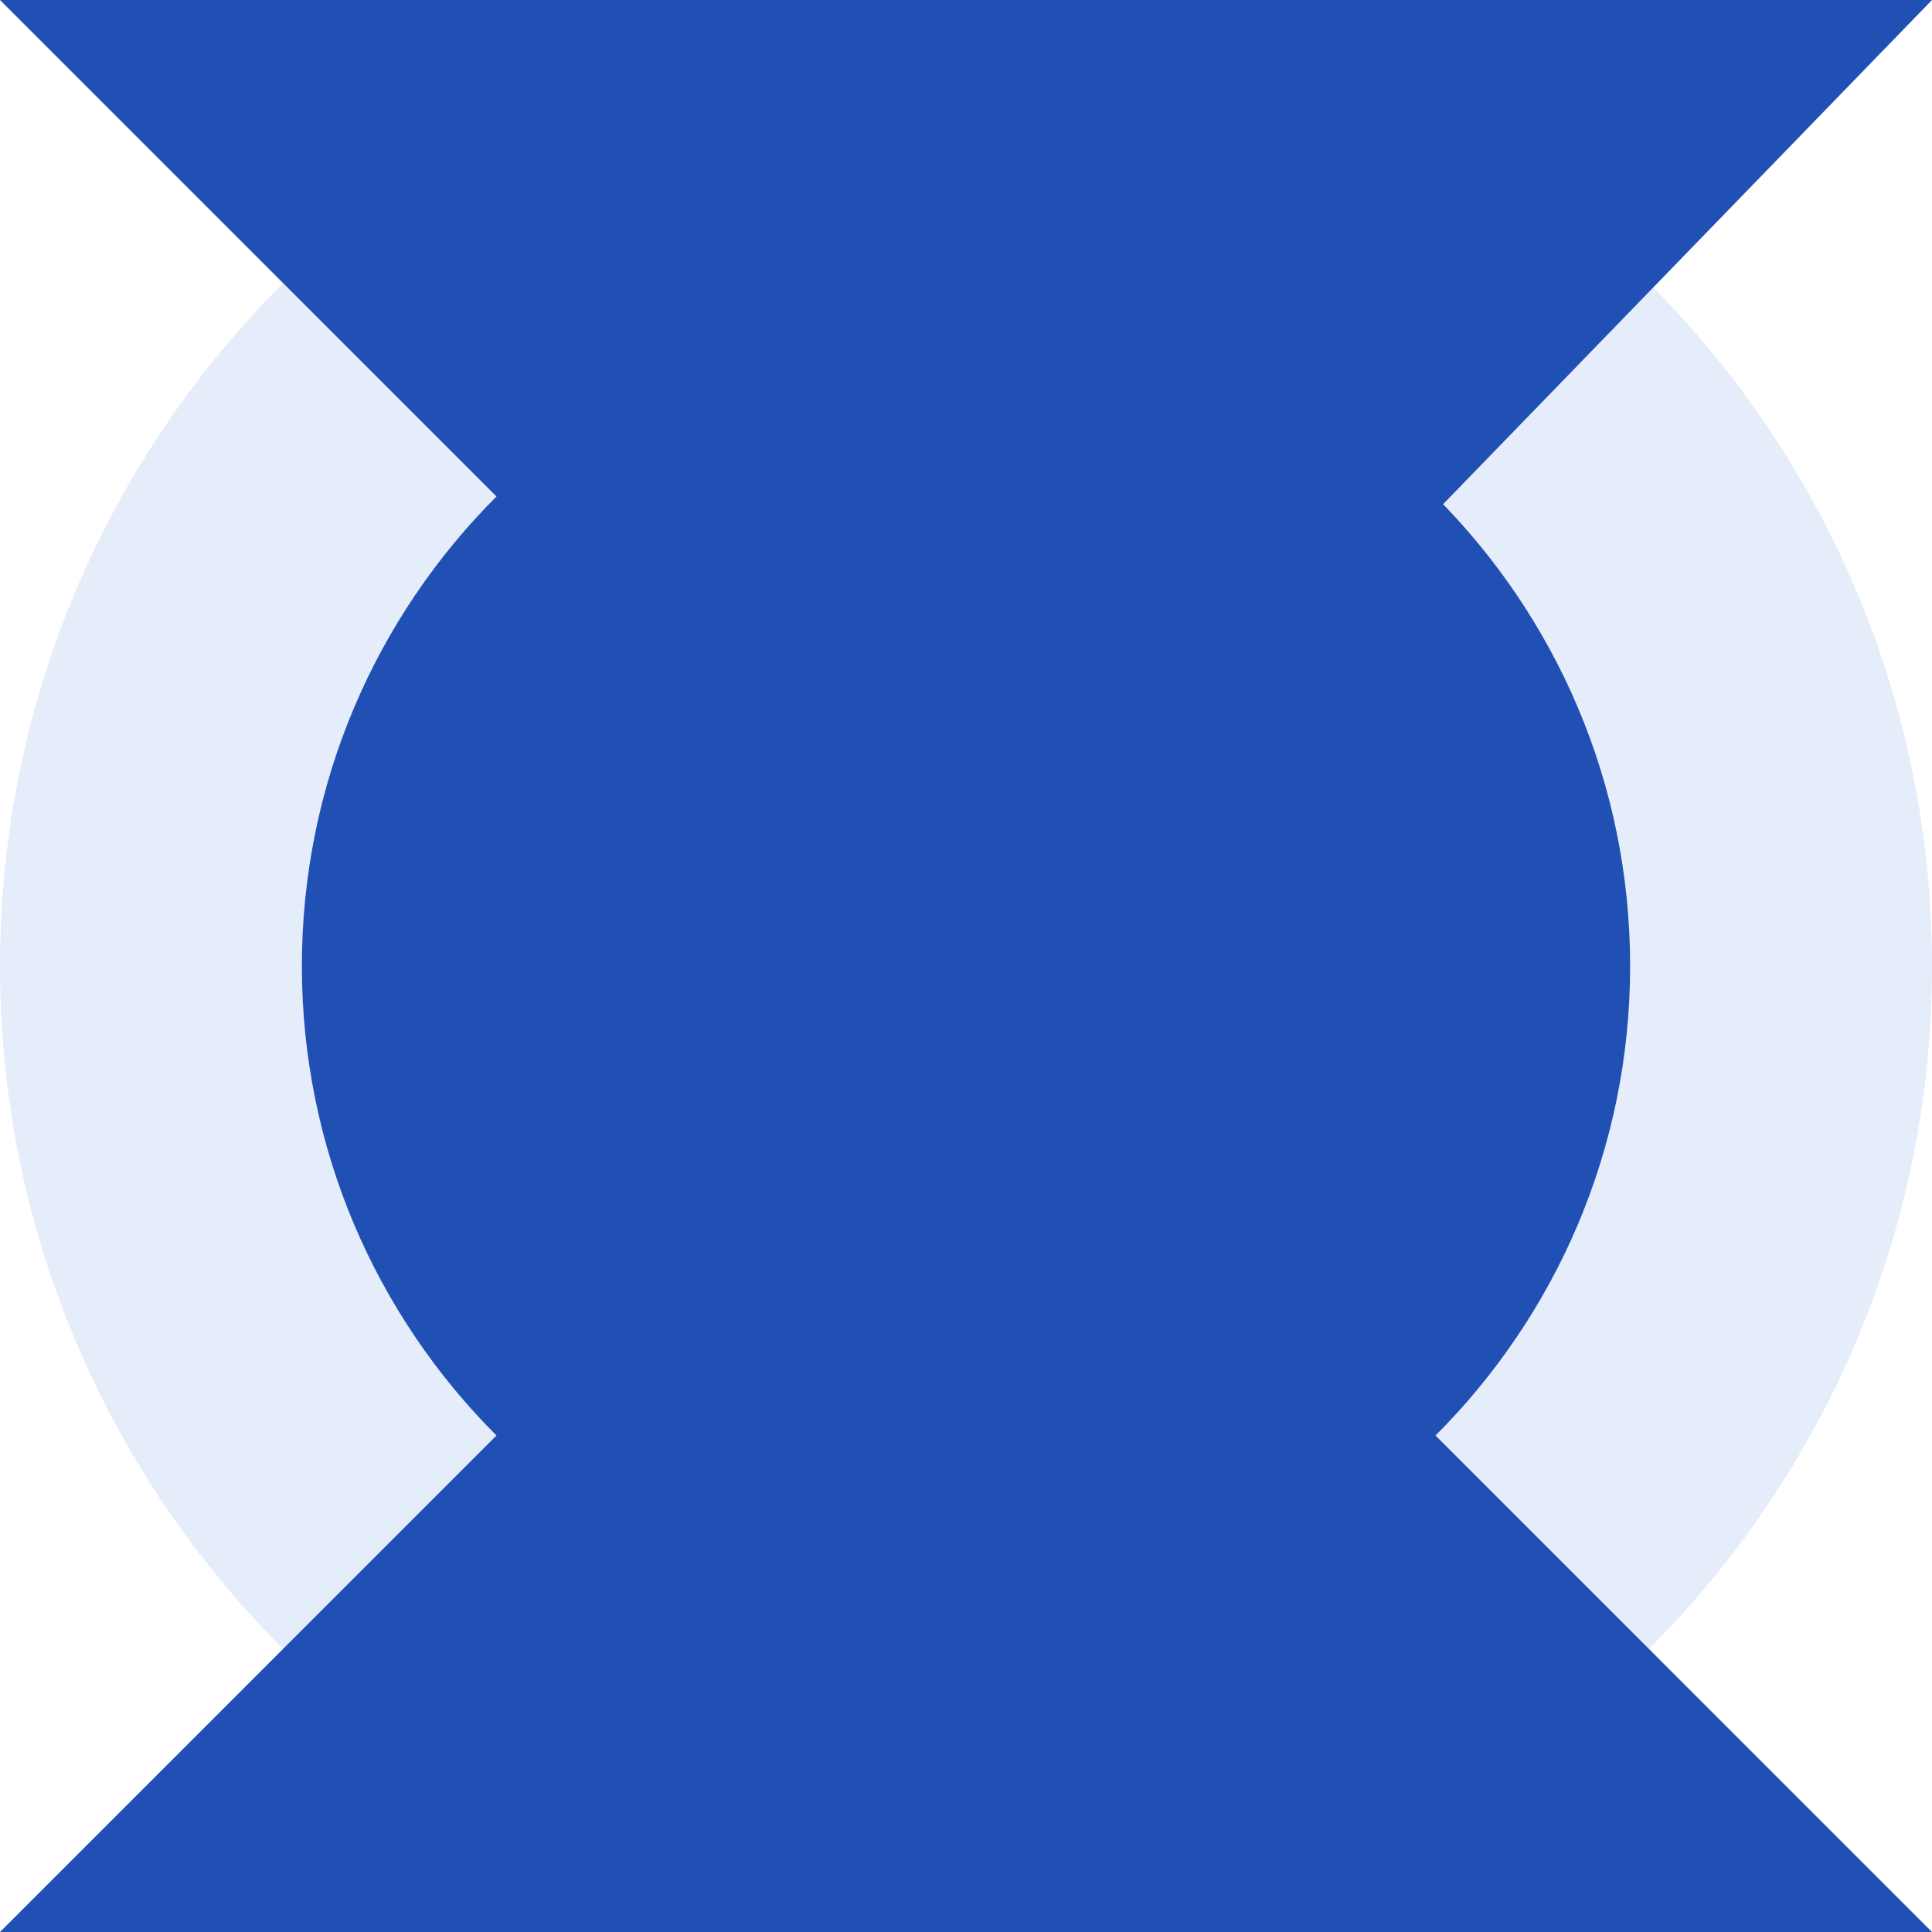
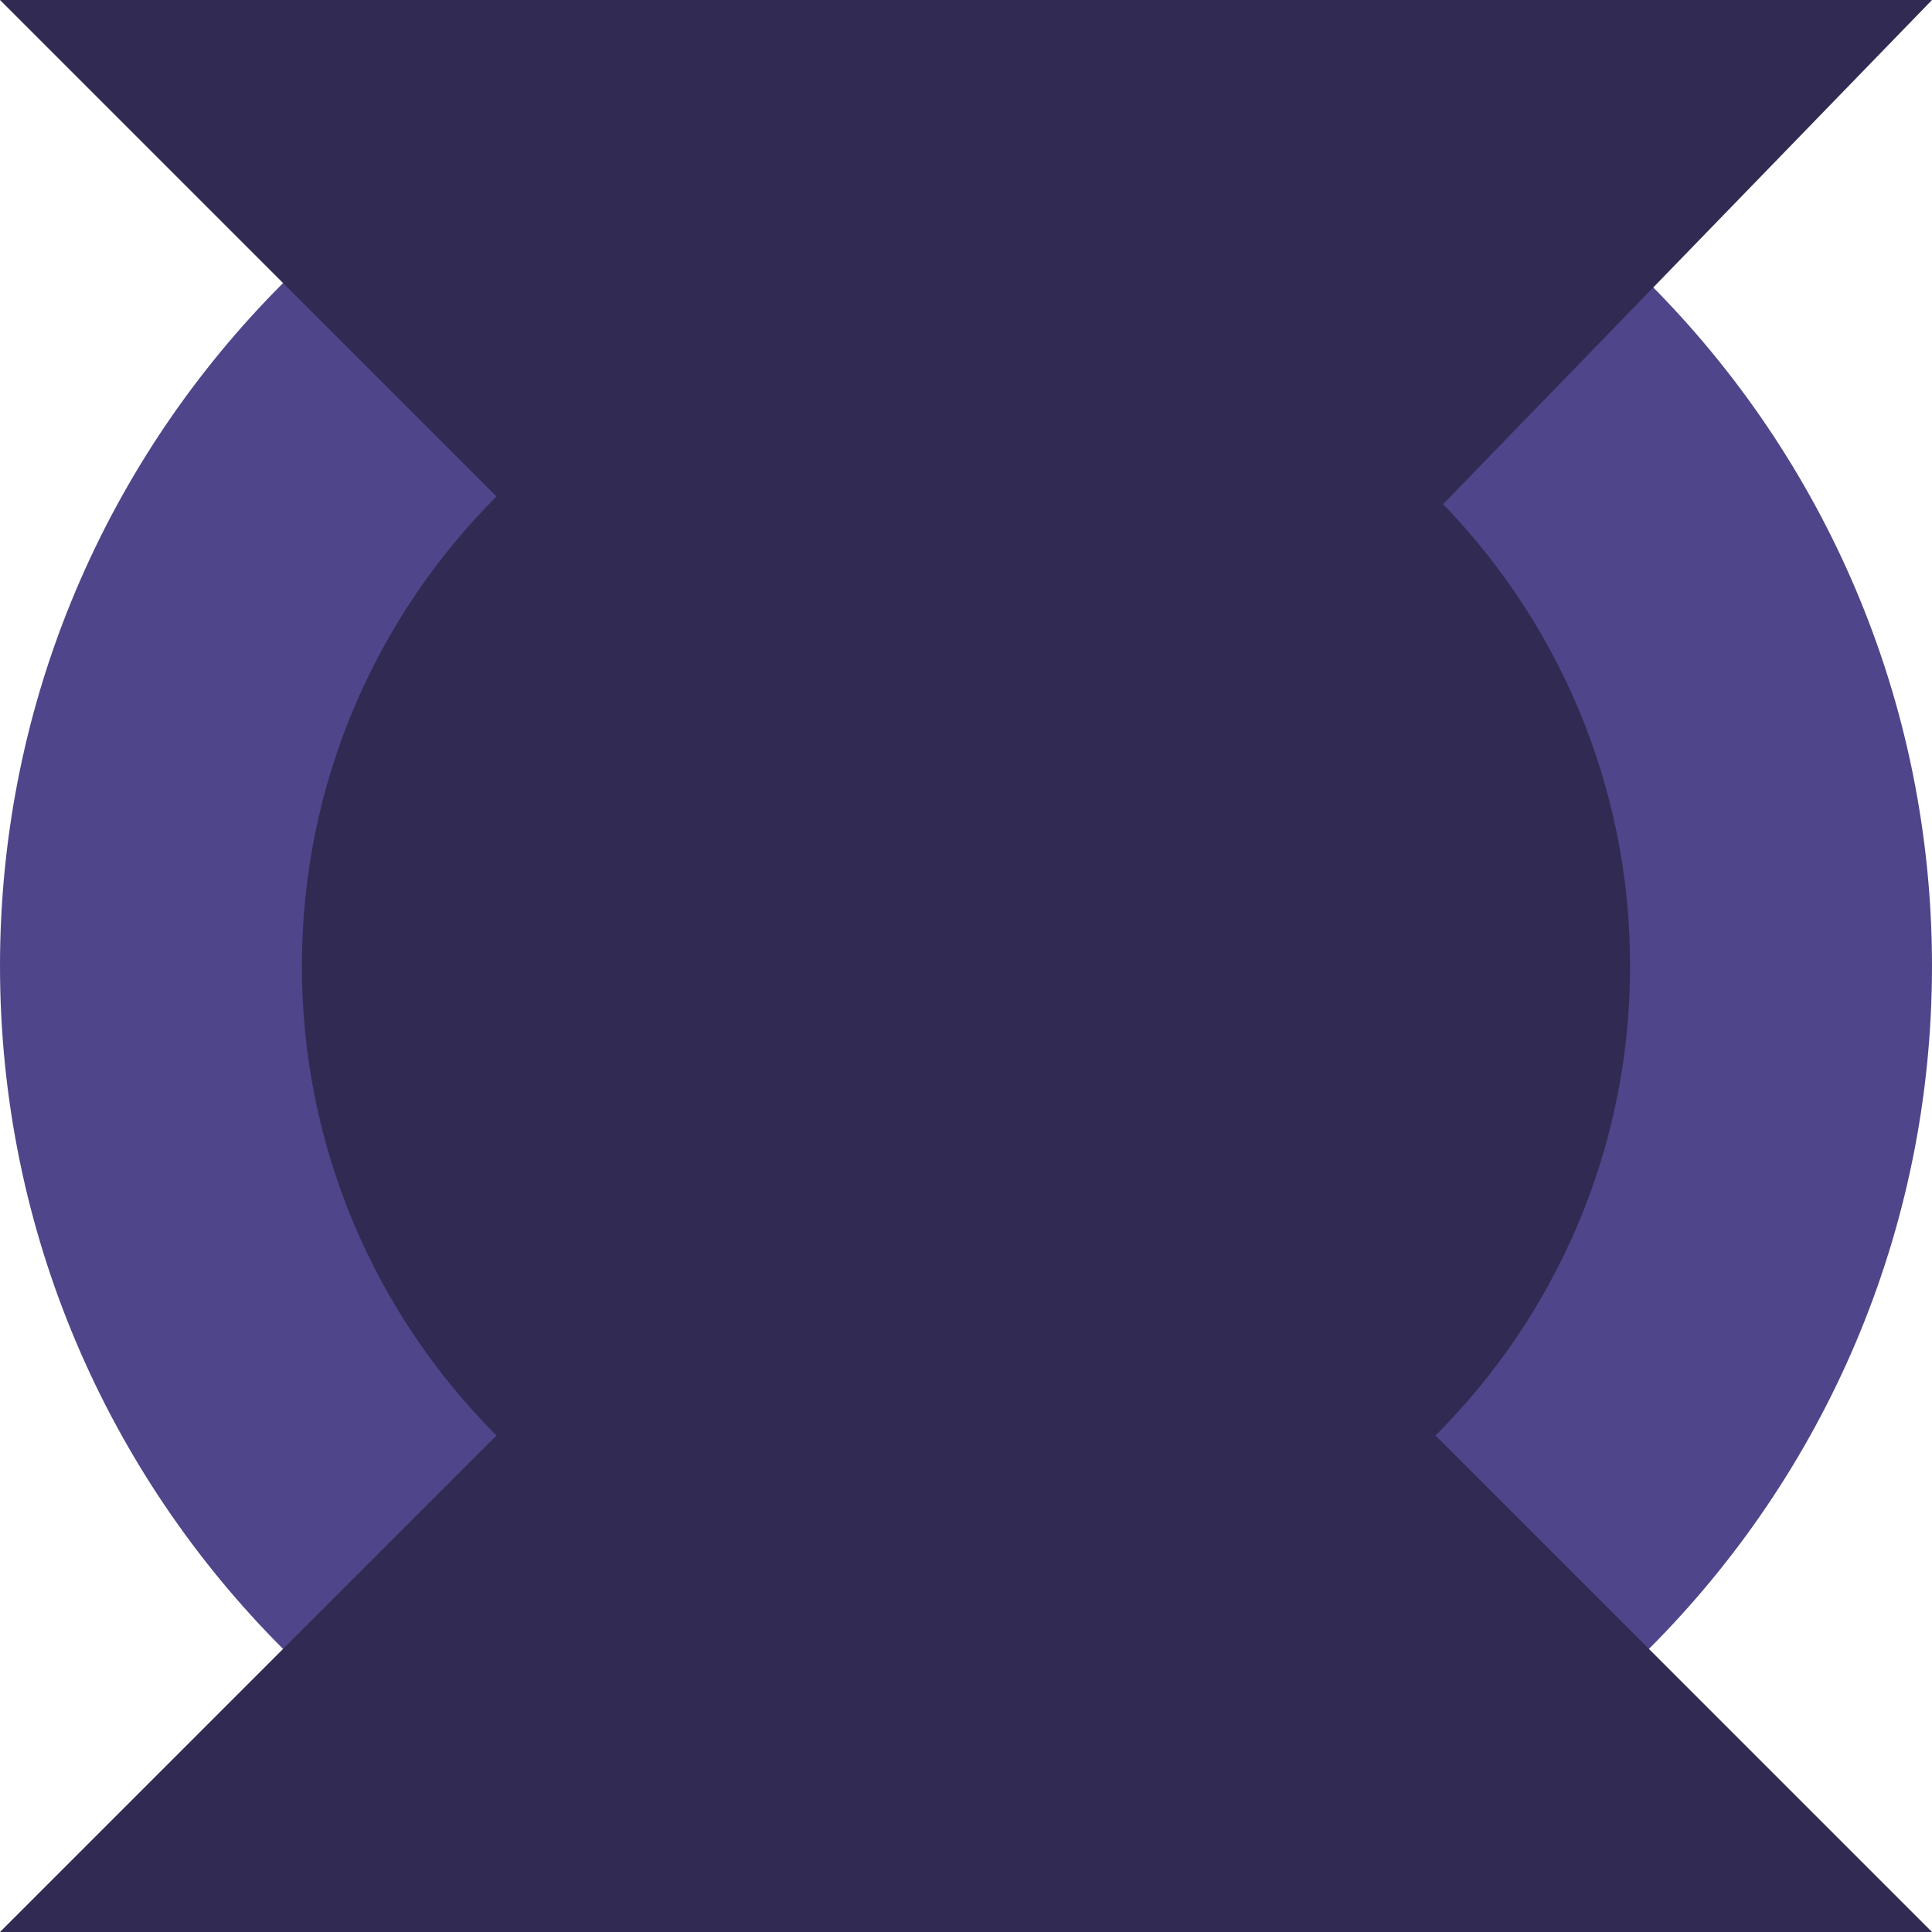
<svg xmlns="http://www.w3.org/2000/svg" xmlns:xlink="http://www.w3.org/1999/xlink" version="1.1" preserveAspectRatio="xMidYMid meet" viewBox="0 0 640 640" width="640" height="640">
  <defs>
    <path d="M640 320C640 496.61 496.61 640 320 640C143.38 640 0 496.61 0 320C0 143.39 143.38 0 320 0C496.61 0 640 143.39 640 320Z" id="b15QU7HHBW" />
    <path d="M540 320C540 441.42 441.42 540 320 540C198.58 540 100 441.42 100 320C100 198.58 198.58 100 320 100C441.42 100 540 198.58 540 320Z" id="a2g8hZlxJJ" />
    <path d="M320 320L0 0L320 0L320 320Z" id="dJs2lsu8d" />
    <path d="M320 330L640 0L320 0L320 330Z" id="begNfFzyJ" />
    <path d="M320 320L640 640L320 640L320 320Z" id="b1tUsPU3f0" />
    <path d="M0 640L320 320L320 640L0 640Z" id="e2Jf8zLr0M" />
  </defs>
  <g>
    <g>
      <g>
-         <use xlink:href="#b15QU7HHBW" opacity="1" fill="#E5ECFA" fill-opacity="1" />
+         <use xlink:href="#b15QU7HHBW" opacity="1" fill="#4f458a" fill-opacity="1" />
      </g>
      <g>
-         <use xlink:href="#a2g8hZlxJJ" opacity="1" fill="#2050B4" fill-opacity="1" />
+         <use xlink:href="#a2g8hZlxJJ" opacity="1" fill="#312b54" fill-opacity="1" />
      </g>
      <g>
-         <use xlink:href="#dJs2lsu8d" opacity="1" fill="#2050B4" fill-opacity="1" />
+         <use xlink:href="#dJs2lsu8d" opacity="1" fill="#312b54" fill-opacity="1" />
      </g>
      <g>
-         <use xlink:href="#begNfFzyJ" opacity="1" fill="#2050B4" fill-opacity="1" />
+         <use xlink:href="#begNfFzyJ" opacity="1" fill="#312b54" fill-opacity="1" />
      </g>
      <g>
-         <use xlink:href="#b1tUsPU3f0" opacity="1" fill="#2050B4" fill-opacity="1" />
+         <use xlink:href="#b1tUsPU3f0" opacity="1" fill="#312b54" fill-opacity="1" />
      </g>
      <g>
-         <use xlink:href="#e2Jf8zLr0M" opacity="1" fill="#2050B4" fill-opacity="1" />
+         <use xlink:href="#e2Jf8zLr0M" opacity="1" fill="#312b54" fill-opacity="1" />
      </g>
    </g>
  </g>
</svg>
